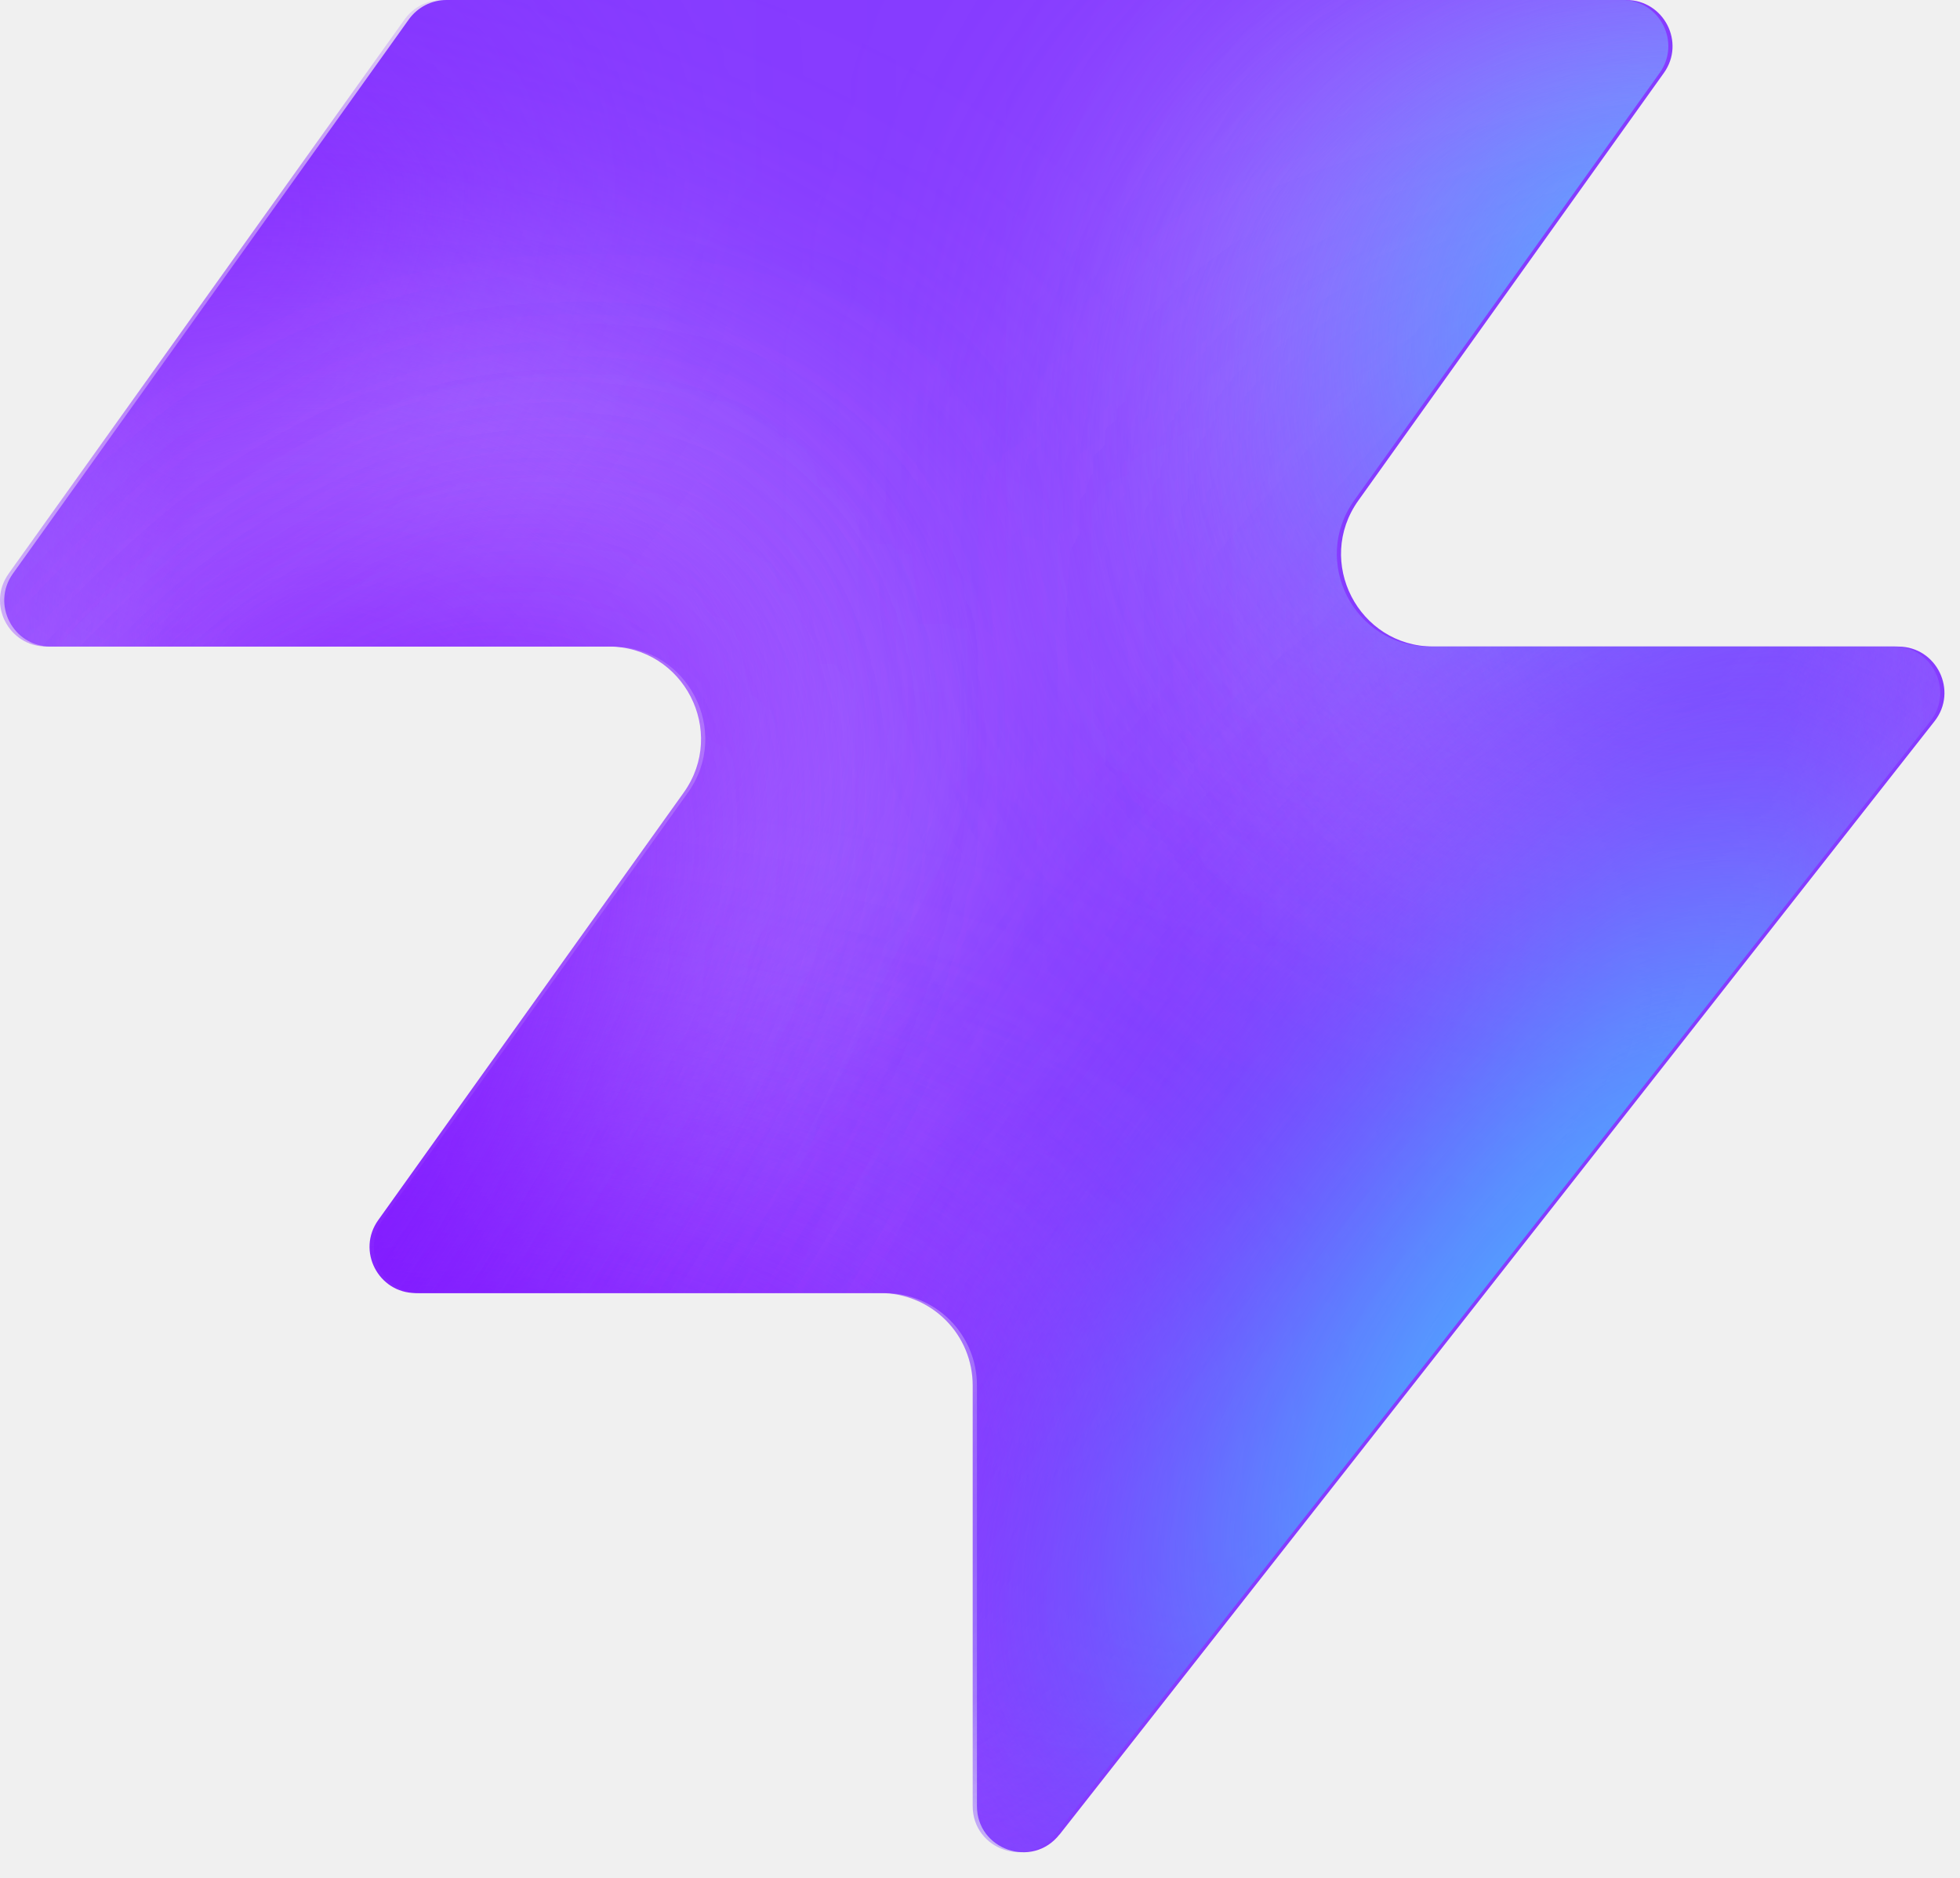
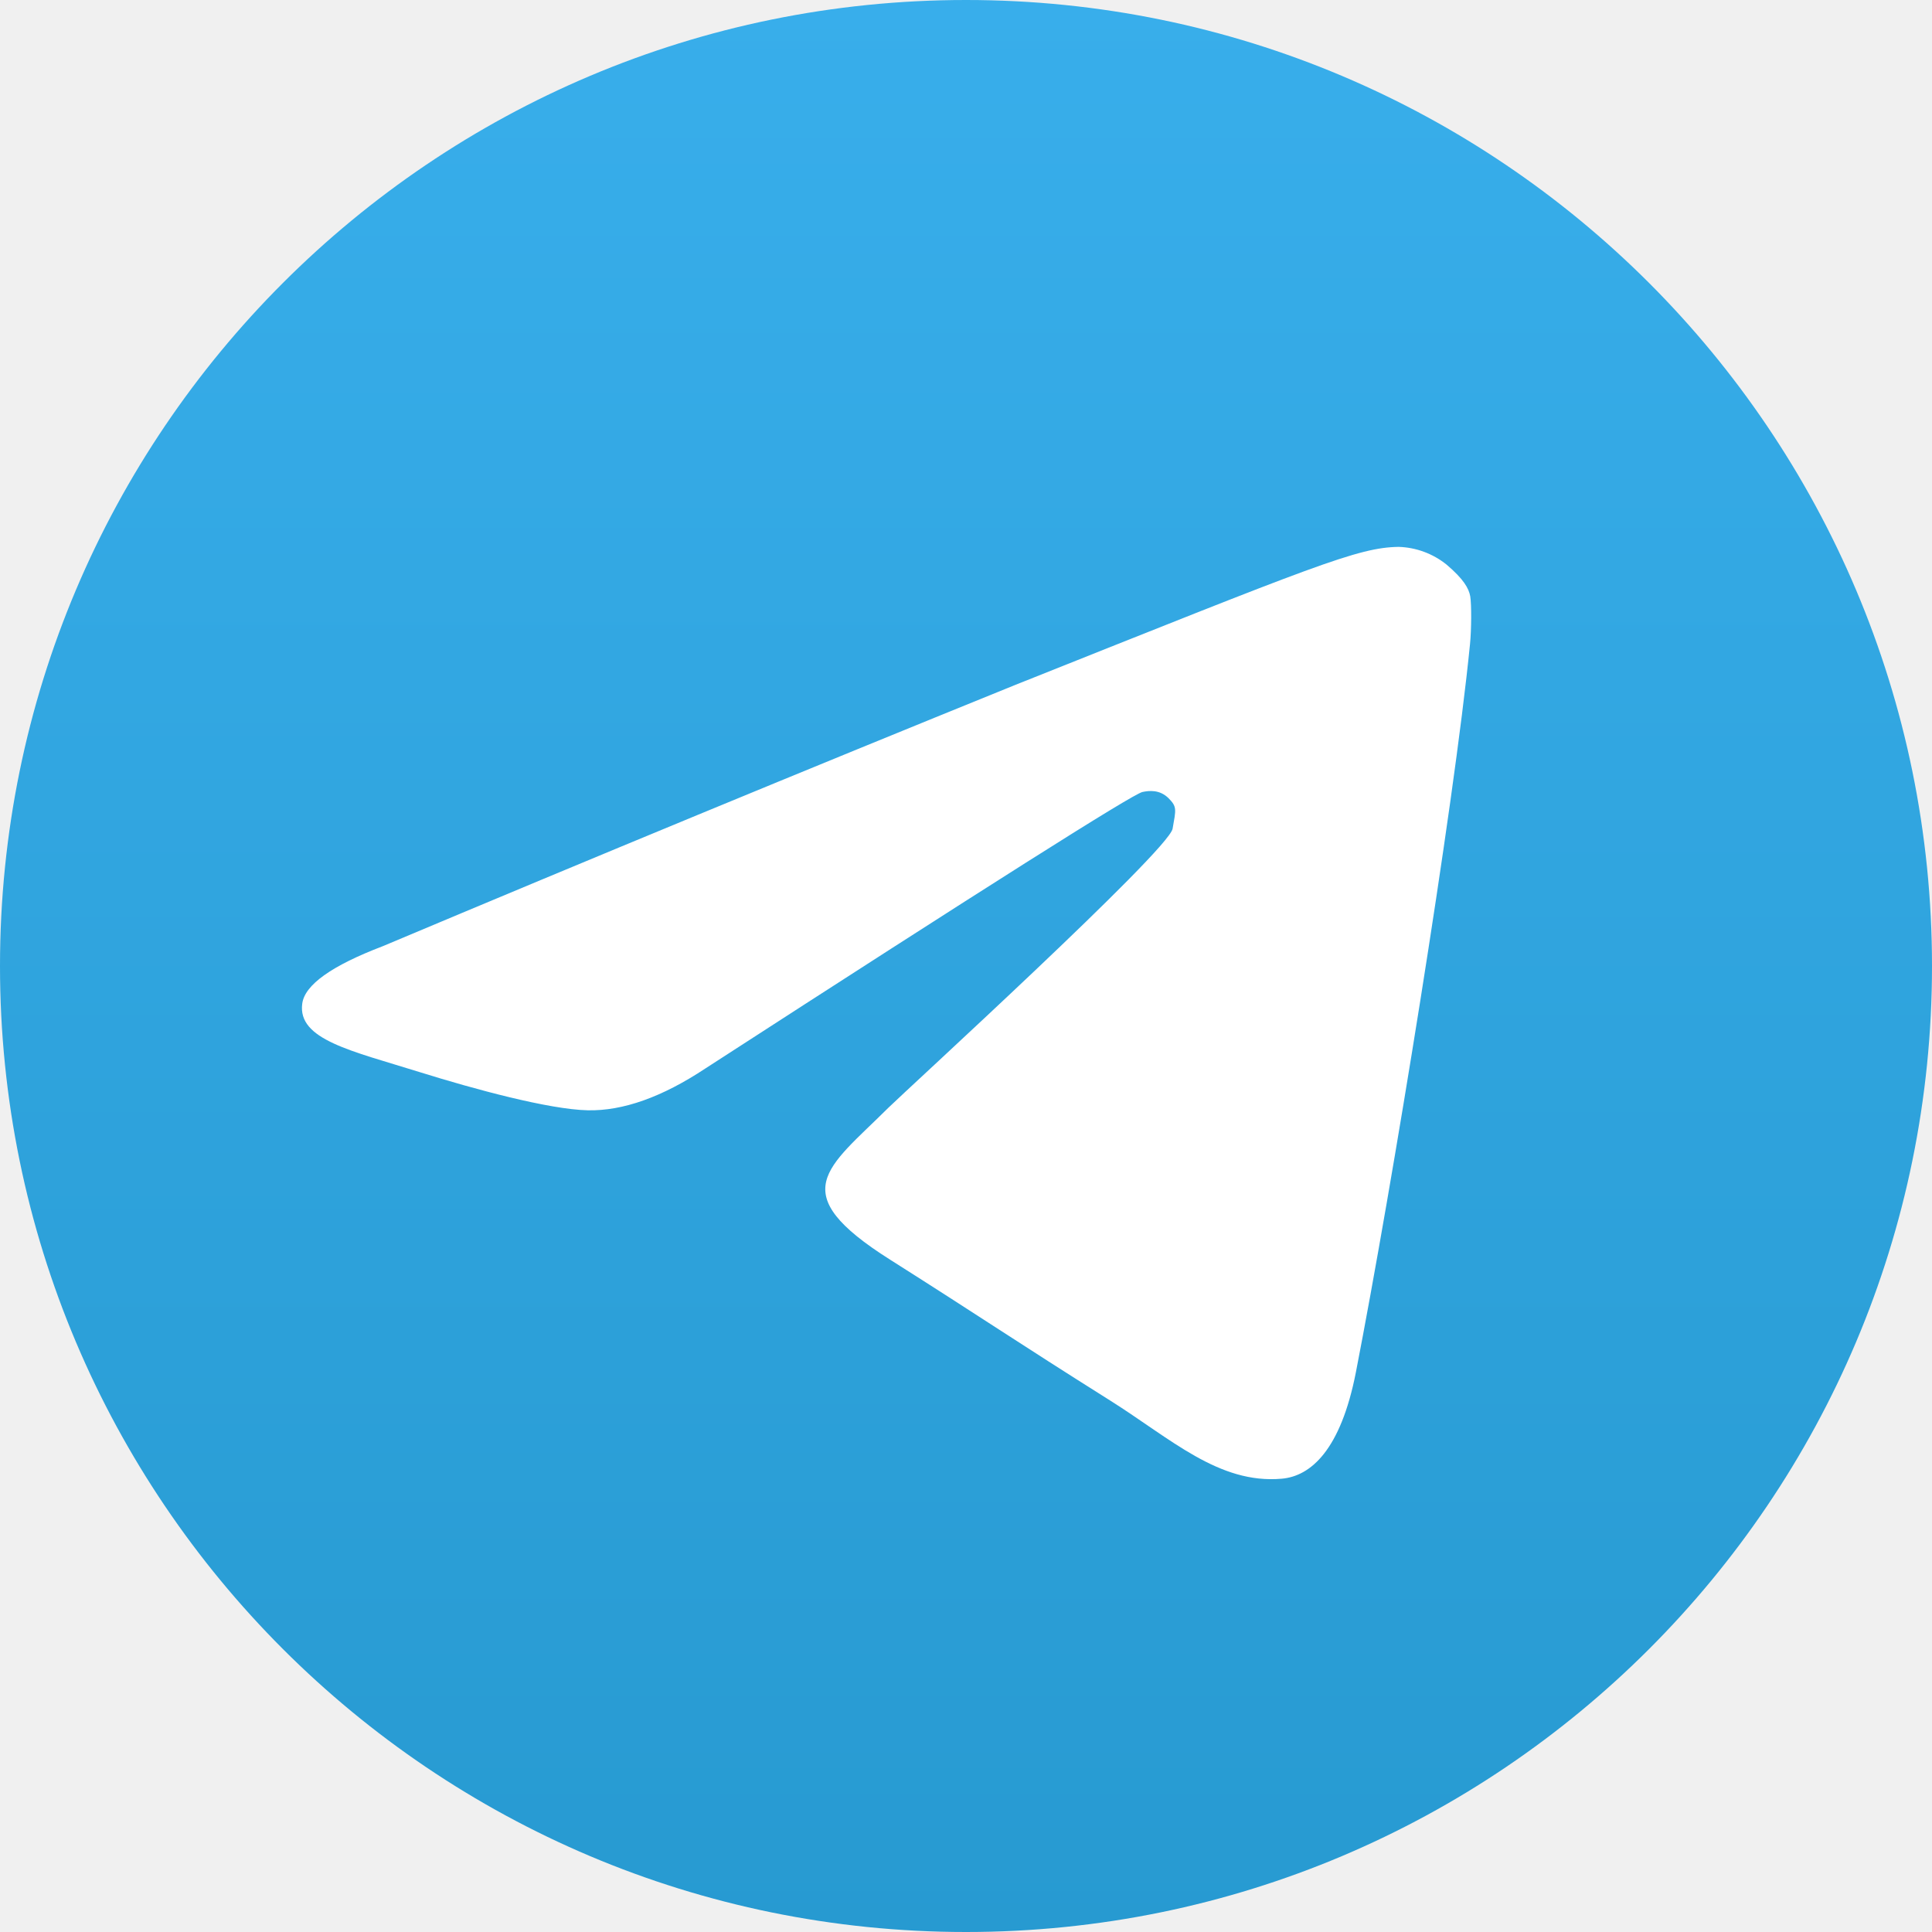
- <svg xmlns="http://www.w3.org/2000/svg" width="48" height="46" fill="none" viewBox="0 0 48 46">
-   <path fill="#863bff" d="M25.946 44.938c-.664.845-2.021.375-2.021-.698V33.937a2.26 2.26 0 0 0-2.262-2.262H10.287c-.92 0-1.456-1.04-.92-1.788l7.48-10.471c1.07-1.497 0-3.578-1.842-3.578H1.237c-.92 0-1.456-1.04-.92-1.788L10.013.474c.214-.297.556-.474.92-.474h28.894c.92 0 1.456 1.04.92 1.788l-7.48 10.471c-1.07 1.498 0 3.579 1.842 3.579h11.377c.943 0 1.473 1.088.89 1.83L25.947 44.94z" style="fill:#863bff;fill:color(display-p3 .525 .23 1);fill-opacity:1" />
-   <mask id="a" width="48" height="46" x="0" y="0" maskUnits="userSpaceOnUse" style="mask-type:alpha">
-     <path fill="#000" d="M25.842 44.938c-.664.844-2.021.375-2.021-.698V33.937a2.26 2.26 0 0 0-2.262-2.262H10.183c-.92 0-1.456-1.04-.92-1.788l7.48-10.471c1.07-1.498 0-3.579-1.842-3.579H1.133c-.92 0-1.456-1.04-.92-1.787L9.91.473c.214-.297.556-.474.92-.474h28.894c.92 0 1.456 1.04.92 1.788l-7.48 10.471c-1.07 1.498 0 3.578 1.842 3.578h11.377c.943 0 1.473 1.088.89 1.832L25.843 44.94z" style="fill:#000;fill-opacity:1" />
-   </mask>
-   <g mask="url(#a)">
-     <g filter="url(#b)">
-       <ellipse cx="5.508" cy="14.704" fill="#ede6ff" rx="5.508" ry="14.704" style="fill:#ede6ff;fill:color(display-p3 .927 .903 1);fill-opacity:1" transform="matrix(.00324 1 1 -.00324 -4.47 31.516)" />
-     </g>
-     <g filter="url(#c)">
-       <ellipse cx="10.399" cy="29.851" fill="#ede6ff" rx="10.399" ry="29.851" style="fill:#ede6ff;fill:color(display-p3 .927 .903 1);fill-opacity:1" transform="matrix(.00324 1 1 -.00324 -39.328 7.883)" />
-     </g>
-     <g filter="url(#d)">
-       <ellipse cx="5.508" cy="30.487" fill="#7e14ff" rx="5.508" ry="30.487" style="fill:#7e14ff;fill:color(display-p3 .492 .077 1);fill-opacity:1" transform="rotate(89.814 -25.913 -14.639)scale(1 -1)" />
-     </g>
-     <g filter="url(#e)">
-       <ellipse cx="5.508" cy="30.599" fill="#7e14ff" rx="5.508" ry="30.599" style="fill:#7e14ff;fill:color(display-p3 .492 .077 1);fill-opacity:1" transform="rotate(89.814 -32.644 -3.334)scale(1 -1)" />
-     </g>
-     <g filter="url(#f)">
-       <ellipse cx="5.508" cy="30.599" fill="#7e14ff" rx="5.508" ry="30.599" style="fill:#7e14ff;fill:color(display-p3 .492 .077 1);fill-opacity:1" transform="matrix(.00324 1 1 -.00324 -34.34 30.47)" />
-     </g>
-     <g filter="url(#g)">
-       <ellipse cx="14.072" cy="22.078" fill="#ede6ff" rx="14.072" ry="22.078" style="fill:#ede6ff;fill:color(display-p3 .927 .903 1);fill-opacity:1" transform="rotate(93.35 24.506 48.493)scale(-1 1)" />
-     </g>
-     <g filter="url(#h)">
-       <ellipse cx="3.47" cy="21.501" fill="#7e14ff" rx="3.47" ry="21.501" style="fill:#7e14ff;fill:color(display-p3 .492 .077 1);fill-opacity:1" transform="rotate(89.009 28.708 47.59)scale(-1 1)" />
-     </g>
-     <g filter="url(#i)">
-       <ellipse cx="3.47" cy="21.501" fill="#7e14ff" rx="3.47" ry="21.501" style="fill:#7e14ff;fill:color(display-p3 .492 .077 1);fill-opacity:1" transform="rotate(89.009 28.708 47.59)scale(-1 1)" />
-     </g>
-     <g filter="url(#j)">
-       <ellipse cx=".387" cy="8.972" fill="#7e14ff" rx="4.407" ry="29.108" style="fill:#7e14ff;fill:color(display-p3 .492 .077 1);fill-opacity:1" transform="rotate(39.51 .387 8.972)" />
-     </g>
-     <g filter="url(#k)">
-       <ellipse cx="47.523" cy="-6.092" fill="#7e14ff" rx="4.407" ry="29.108" style="fill:#7e14ff;fill:color(display-p3 .492 .077 1);fill-opacity:1" transform="rotate(37.892 47.523 -6.092)" />
-     </g>
-     <g filter="url(#l)">
-       <ellipse cx="41.412" cy="6.333" fill="#47bfff" rx="5.971" ry="9.665" style="fill:#47bfff;fill:color(display-p3 .28 .748 1);fill-opacity:1" transform="rotate(37.892 41.412 6.333)" />
-     </g>
-     <g filter="url(#m)">
-       <ellipse cx="-1.879" cy="38.332" fill="#7e14ff" rx="4.407" ry="29.108" style="fill:#7e14ff;fill:color(display-p3 .492 .077 1);fill-opacity:1" transform="rotate(37.892 -1.88 38.332)" />
-     </g>
-     <g filter="url(#n)">
-       <ellipse cx="-1.879" cy="38.332" fill="#7e14ff" rx="4.407" ry="29.108" style="fill:#7e14ff;fill:color(display-p3 .492 .077 1);fill-opacity:1" transform="rotate(37.892 -1.88 38.332)" />
-     </g>
-     <g filter="url(#o)">
-       <ellipse cx="35.651" cy="29.907" fill="#7e14ff" rx="4.407" ry="29.108" style="fill:#7e14ff;fill:color(display-p3 .492 .077 1);fill-opacity:1" transform="rotate(37.892 35.651 29.907)" />
-     </g>
-     <g filter="url(#p)">
-       <ellipse cx="38.418" cy="32.4" fill="#47bfff" rx="5.971" ry="15.297" style="fill:#47bfff;fill:color(display-p3 .28 .748 1);fill-opacity:1" transform="rotate(37.892 38.418 32.4)" />
-     </g>
+ <svg xmlns="http://www.w3.org/2000/svg" width="16" height="16" viewBox="0 0 16 16">
+   <defs>
+     <linearGradient id="a" x1="50%" x2="50%" y1="0%" y2="100%">
+       <stop offset="0%" stop-color="#38AEEB" />
+       <stop offset="100%" stop-color="#279AD1" />
+     </linearGradient>
+   </defs>
+   <g fill="none" fill-rule="evenodd">
+     <circle cx="8" cy="8" r="8" fill="url(#a)" />
+     <path fill="#FFF" d="M3.17 7.836a437.18 437.18 0 0 1 5.236-2.163c2.493-.994 2.84-1.139 3.177-1.144a.666.666 0 0 1 .397.147c.141.12.184.196.196.263.011.067.01.276-.002.395-.135 1.361-.648 4.504-.945 6.03-.126.645-.374.861-.614.882-.521.046-.917-.33-1.422-.648-.79-.497-1.054-.68-1.82-1.165-.887-.56-.522-.755-.017-1.258.132-.131 2.322-2.13 2.355-2.312.028-.16.038-.181-.034-.253-.073-.072-.16-.063-.216-.051-.08.017-1.286.78-3.62 2.29-.358.237-.682.352-.973.346-.32-.007-.937-.174-1.395-.317-.563-.176-1.01-.268-.97-.566.02-.155.242-.314.667-.476z" />
  </g>
-   <defs>
-     <filter id="b" width="60.045" height="41.654" x="-19.77" y="16.149" color-interpolation-filters="sRGB" filterUnits="userSpaceOnUse">
-       <feFlood flood-opacity="0" result="BackgroundImageFix" />
-       <feBlend in="SourceGraphic" in2="BackgroundImageFix" result="shape" />
-       <feGaussianBlur result="effect1_foregroundBlur_2002_17158" stdDeviation="7.659" />
-     </filter>
-     <filter id="c" width="90.34" height="51.437" x="-54.613" y="-7.533" color-interpolation-filters="sRGB" filterUnits="userSpaceOnUse">
-       <feFlood flood-opacity="0" result="BackgroundImageFix" />
-       <feBlend in="SourceGraphic" in2="BackgroundImageFix" result="shape" />
-       <feGaussianBlur result="effect1_foregroundBlur_2002_17158" stdDeviation="7.659" />
-     </filter>
-     <filter id="d" width="79.355" height="29.4" x="-49.64" y="2.03" color-interpolation-filters="sRGB" filterUnits="userSpaceOnUse">
-       <feFlood flood-opacity="0" result="BackgroundImageFix" />
-       <feBlend in="SourceGraphic" in2="BackgroundImageFix" result="shape" />
-       <feGaussianBlur result="effect1_foregroundBlur_2002_17158" stdDeviation="4.596" />
-     </filter>
-     <filter id="e" width="79.579" height="29.4" x="-45.045" y="20.029" color-interpolation-filters="sRGB" filterUnits="userSpaceOnUse">
-       <feFlood flood-opacity="0" result="BackgroundImageFix" />
-       <feBlend in="SourceGraphic" in2="BackgroundImageFix" result="shape" />
-       <feGaussianBlur result="effect1_foregroundBlur_2002_17158" stdDeviation="4.596" />
-     </filter>
-     <filter id="f" width="79.579" height="29.4" x="-43.513" y="21.178" color-interpolation-filters="sRGB" filterUnits="userSpaceOnUse">
-       <feFlood flood-opacity="0" result="BackgroundImageFix" />
-       <feBlend in="SourceGraphic" in2="BackgroundImageFix" result="shape" />
-       <feGaussianBlur result="effect1_foregroundBlur_2002_17158" stdDeviation="4.596" />
-     </filter>
-     <filter id="g" width="74.749" height="58.852" x="15.756" y="-17.901" color-interpolation-filters="sRGB" filterUnits="userSpaceOnUse">
-       <feFlood flood-opacity="0" result="BackgroundImageFix" />
-       <feBlend in="SourceGraphic" in2="BackgroundImageFix" result="shape" />
-       <feGaussianBlur result="effect1_foregroundBlur_2002_17158" stdDeviation="7.659" />
-     </filter>
-     <filter id="h" width="61.377" height="25.362" x="23.548" y="2.284" color-interpolation-filters="sRGB" filterUnits="userSpaceOnUse">
-       <feFlood flood-opacity="0" result="BackgroundImageFix" />
-       <feBlend in="SourceGraphic" in2="BackgroundImageFix" result="shape" />
-       <feGaussianBlur result="effect1_foregroundBlur_2002_17158" stdDeviation="4.596" />
-     </filter>
-     <filter id="i" width="61.377" height="25.362" x="23.548" y="2.284" color-interpolation-filters="sRGB" filterUnits="userSpaceOnUse">
-       <feFlood flood-opacity="0" result="BackgroundImageFix" />
-       <feBlend in="SourceGraphic" in2="BackgroundImageFix" result="shape" />
-       <feGaussianBlur result="effect1_foregroundBlur_2002_17158" stdDeviation="4.596" />
-     </filter>
-     <filter id="j" width="56.045" height="63.649" x="-27.636" y="-22.853" color-interpolation-filters="sRGB" filterUnits="userSpaceOnUse">
-       <feFlood flood-opacity="0" result="BackgroundImageFix" />
-       <feBlend in="SourceGraphic" in2="BackgroundImageFix" result="shape" />
-       <feGaussianBlur result="effect1_foregroundBlur_2002_17158" stdDeviation="4.596" />
-     </filter>
-     <filter id="k" width="54.814" height="64.646" x="20.116" y="-38.415" color-interpolation-filters="sRGB" filterUnits="userSpaceOnUse">
-       <feFlood flood-opacity="0" result="BackgroundImageFix" />
-       <feBlend in="SourceGraphic" in2="BackgroundImageFix" result="shape" />
-       <feGaussianBlur result="effect1_foregroundBlur_2002_17158" stdDeviation="4.596" />
-     </filter>
-     <filter id="l" width="33.541" height="35.313" x="24.641" y="-11.323" color-interpolation-filters="sRGB" filterUnits="userSpaceOnUse">
-       <feFlood flood-opacity="0" result="BackgroundImageFix" />
-       <feBlend in="SourceGraphic" in2="BackgroundImageFix" result="shape" />
-       <feGaussianBlur result="effect1_foregroundBlur_2002_17158" stdDeviation="4.596" />
-     </filter>
-     <filter id="m" width="54.814" height="64.646" x="-29.286" y="6.009" color-interpolation-filters="sRGB" filterUnits="userSpaceOnUse">
-       <feFlood flood-opacity="0" result="BackgroundImageFix" />
-       <feBlend in="SourceGraphic" in2="BackgroundImageFix" result="shape" />
-       <feGaussianBlur result="effect1_foregroundBlur_2002_17158" stdDeviation="4.596" />
-     </filter>
-     <filter id="n" width="54.814" height="64.646" x="-29.286" y="6.009" color-interpolation-filters="sRGB" filterUnits="userSpaceOnUse">
-       <feFlood flood-opacity="0" result="BackgroundImageFix" />
-       <feBlend in="SourceGraphic" in2="BackgroundImageFix" result="shape" />
-       <feGaussianBlur result="effect1_foregroundBlur_2002_17158" stdDeviation="4.596" />
-     </filter>
-     <filter id="o" width="54.814" height="64.646" x="8.244" y="-2.416" color-interpolation-filters="sRGB" filterUnits="userSpaceOnUse">
-       <feFlood flood-opacity="0" result="BackgroundImageFix" />
-       <feBlend in="SourceGraphic" in2="BackgroundImageFix" result="shape" />
-       <feGaussianBlur result="effect1_foregroundBlur_2002_17158" stdDeviation="4.596" />
-     </filter>
-     <filter id="p" width="39.409" height="43.623" x="18.713" y="10.588" color-interpolation-filters="sRGB" filterUnits="userSpaceOnUse">
-       <feFlood flood-opacity="0" result="BackgroundImageFix" />
-       <feBlend in="SourceGraphic" in2="BackgroundImageFix" result="shape" />
-       <feGaussianBlur result="effect1_foregroundBlur_2002_17158" stdDeviation="4.596" />
-     </filter>
-   </defs>
</svg>
